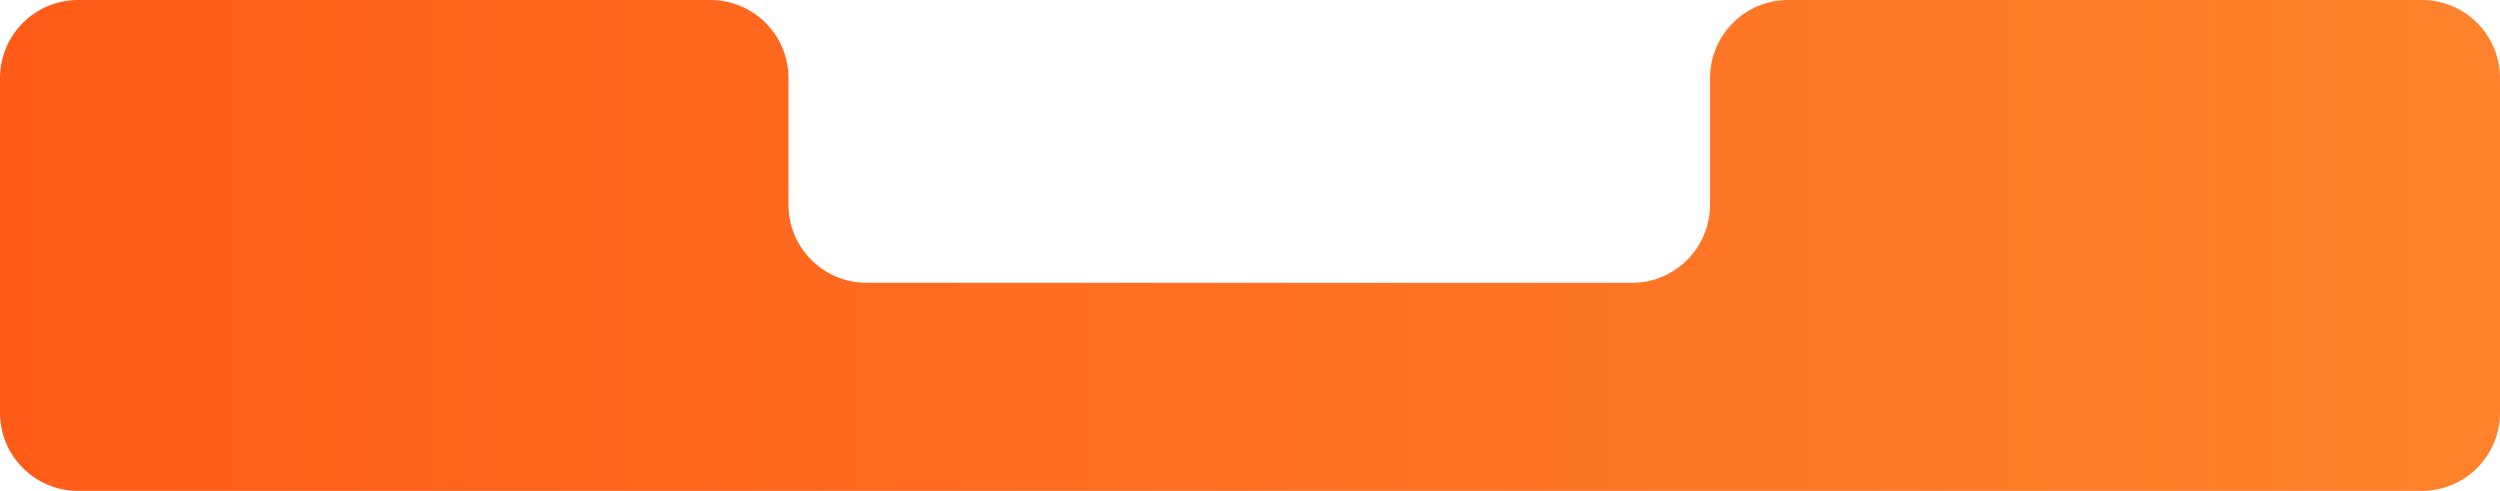
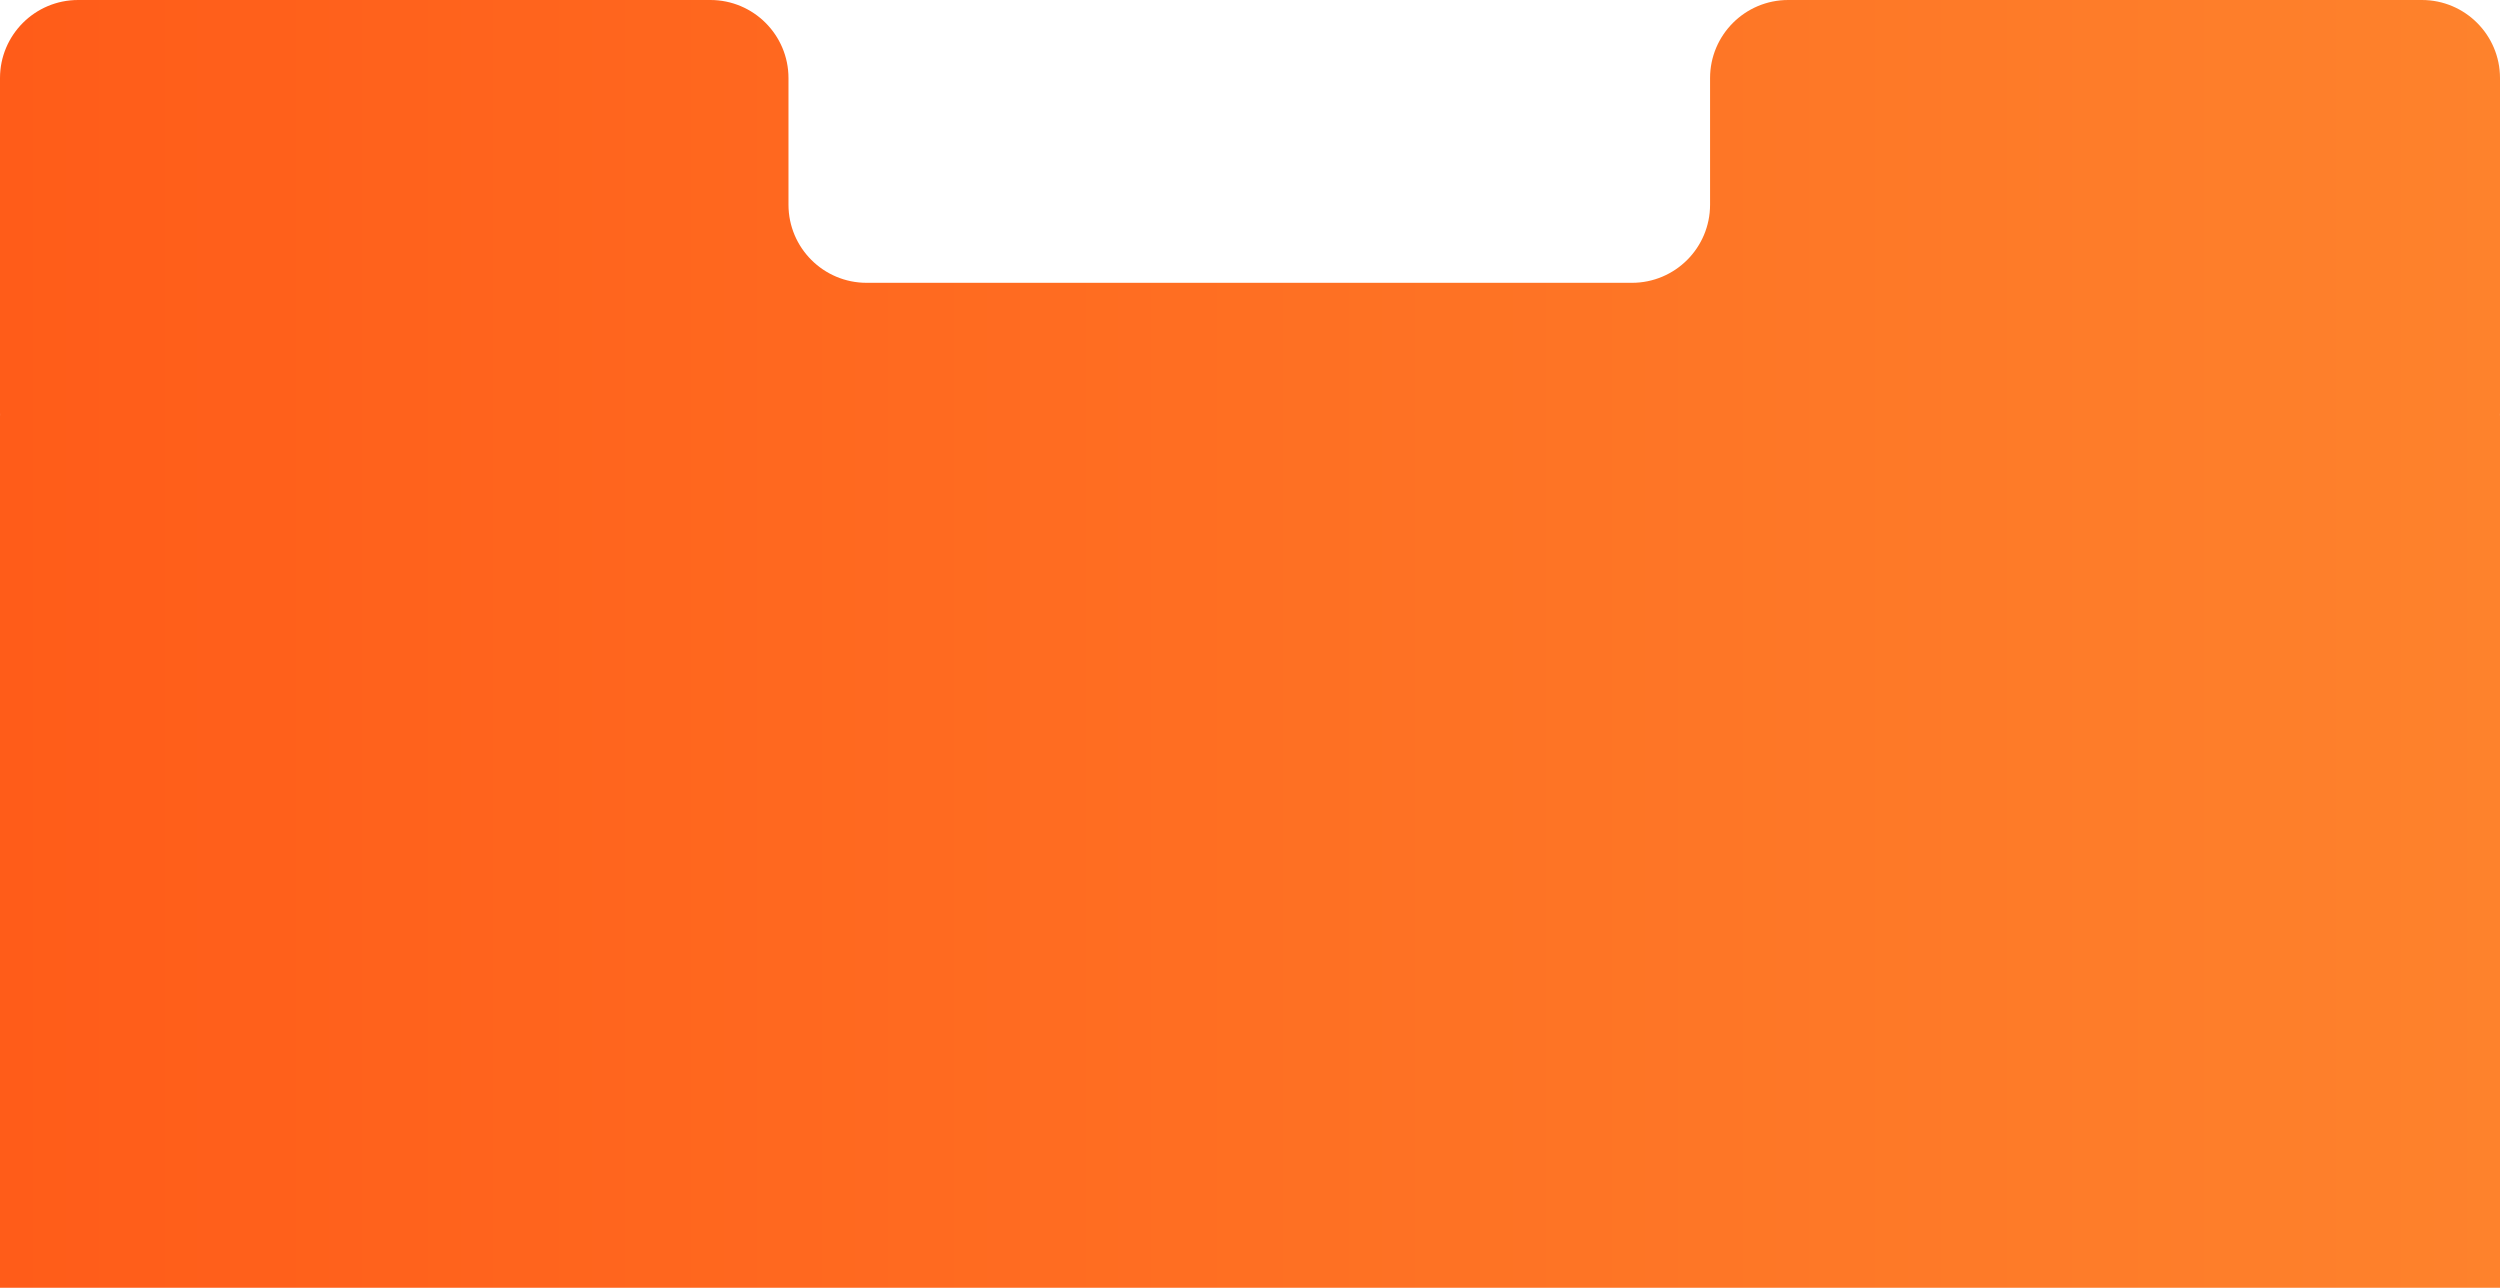
- <svg xmlns="http://www.w3.org/2000/svg" width="1920" height="377" viewBox="0 0 1920 377" fill="none">
-   <path d="M0 60C0 26.863 26.863 0 60 0H545.555C578.693 0 605.556 26.863 605.556 60V157.199C605.556 190.336 632.418 217.199 665.556 217.199H1253.33C1286.47 217.199 1313.33 190.336 1313.33 157.199V60C1313.33 26.863 1340.2 0 1373.33 0H1860C1893.14 0 1920 26.863 1920 60V317C1920 350.137 1893.14 377 1860 377H60C26.863 377 0 350.137 0 317V60Z" fill="url(#paint0_linear_21_305)" />
+ <svg xmlns="http://www.w3.org/2000/svg" width="1920" height="989" viewBox="0 0 1920 989" fill="none">
+   <path d="M0 60C0 26.863 26.863 0 60 0H545.555C578.693 0 605.556 26.863 605.556 60V157.199C605.556 190.336 632.418 217.199 665.556 217.199H1253.33C1286.47 217.199 1313.33 190.336 1313.33 157.199V60C1313.33 26.863 1340.2 0 1373.33 0H1860C1893.14 0 1920 26.863 1920 60V317C1920 350.137 1893.14 377 1860 377H60C26.863 377 0 350.137 0 317V60Z" fill="url(#paint0_linear_39_534)" />
+   <rect y="319" width="1920" height="670" fill="url(#paint1_linear_39_534)" />
  <defs>
-     <linearGradient id="paint0_linear_21_305" x1="0" y1="188.5" x2="1920" y2="188.5" gradientUnits="userSpaceOnUse">
+     <linearGradient id="paint0_linear_39_534" x1="0" y1="188.5" x2="1920" y2="188.5" gradientUnits="userSpaceOnUse">
+       <stop stop-color="#FF5C19" />
+       <stop offset="1" stop-color="#FE822C" />
+     </linearGradient>
+     <linearGradient id="paint1_linear_39_534" x1="-1.43051e-05" y1="654" x2="1920" y2="654" gradientUnits="userSpaceOnUse">
      <stop stop-color="#FF5C19" />
      <stop offset="1" stop-color="#FE822C" />
    </linearGradient>
  </defs>
</svg>
